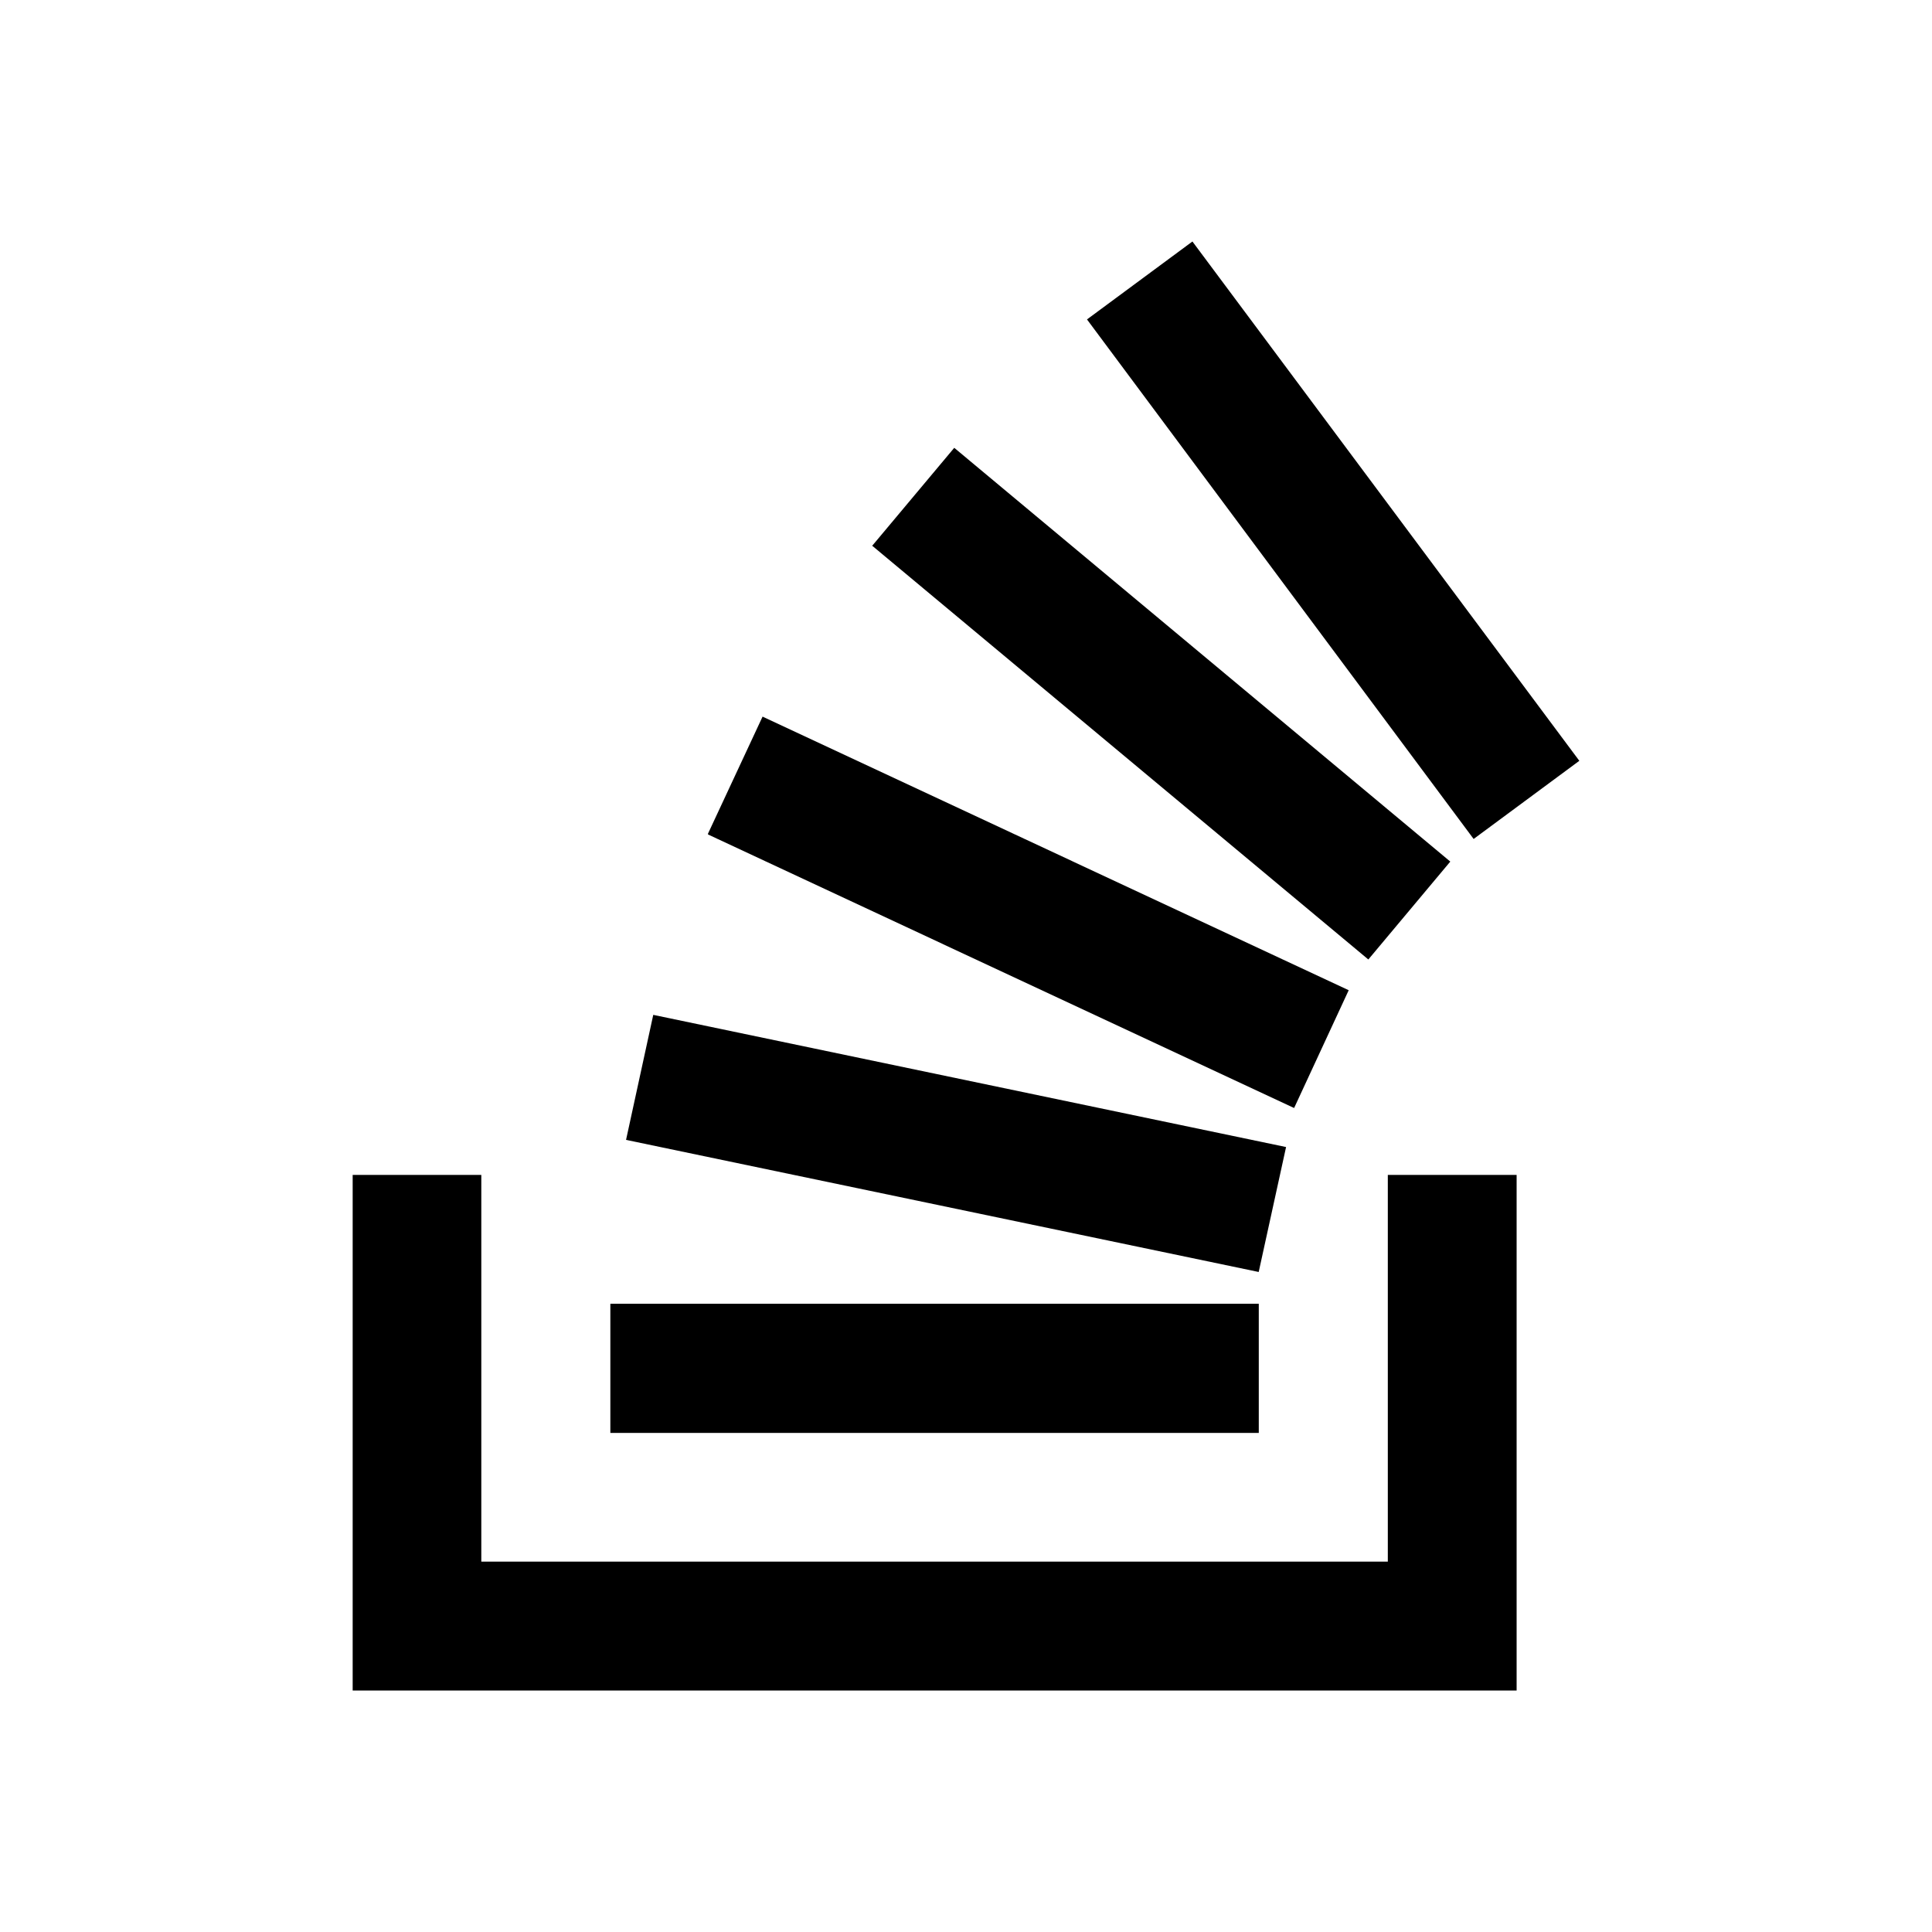
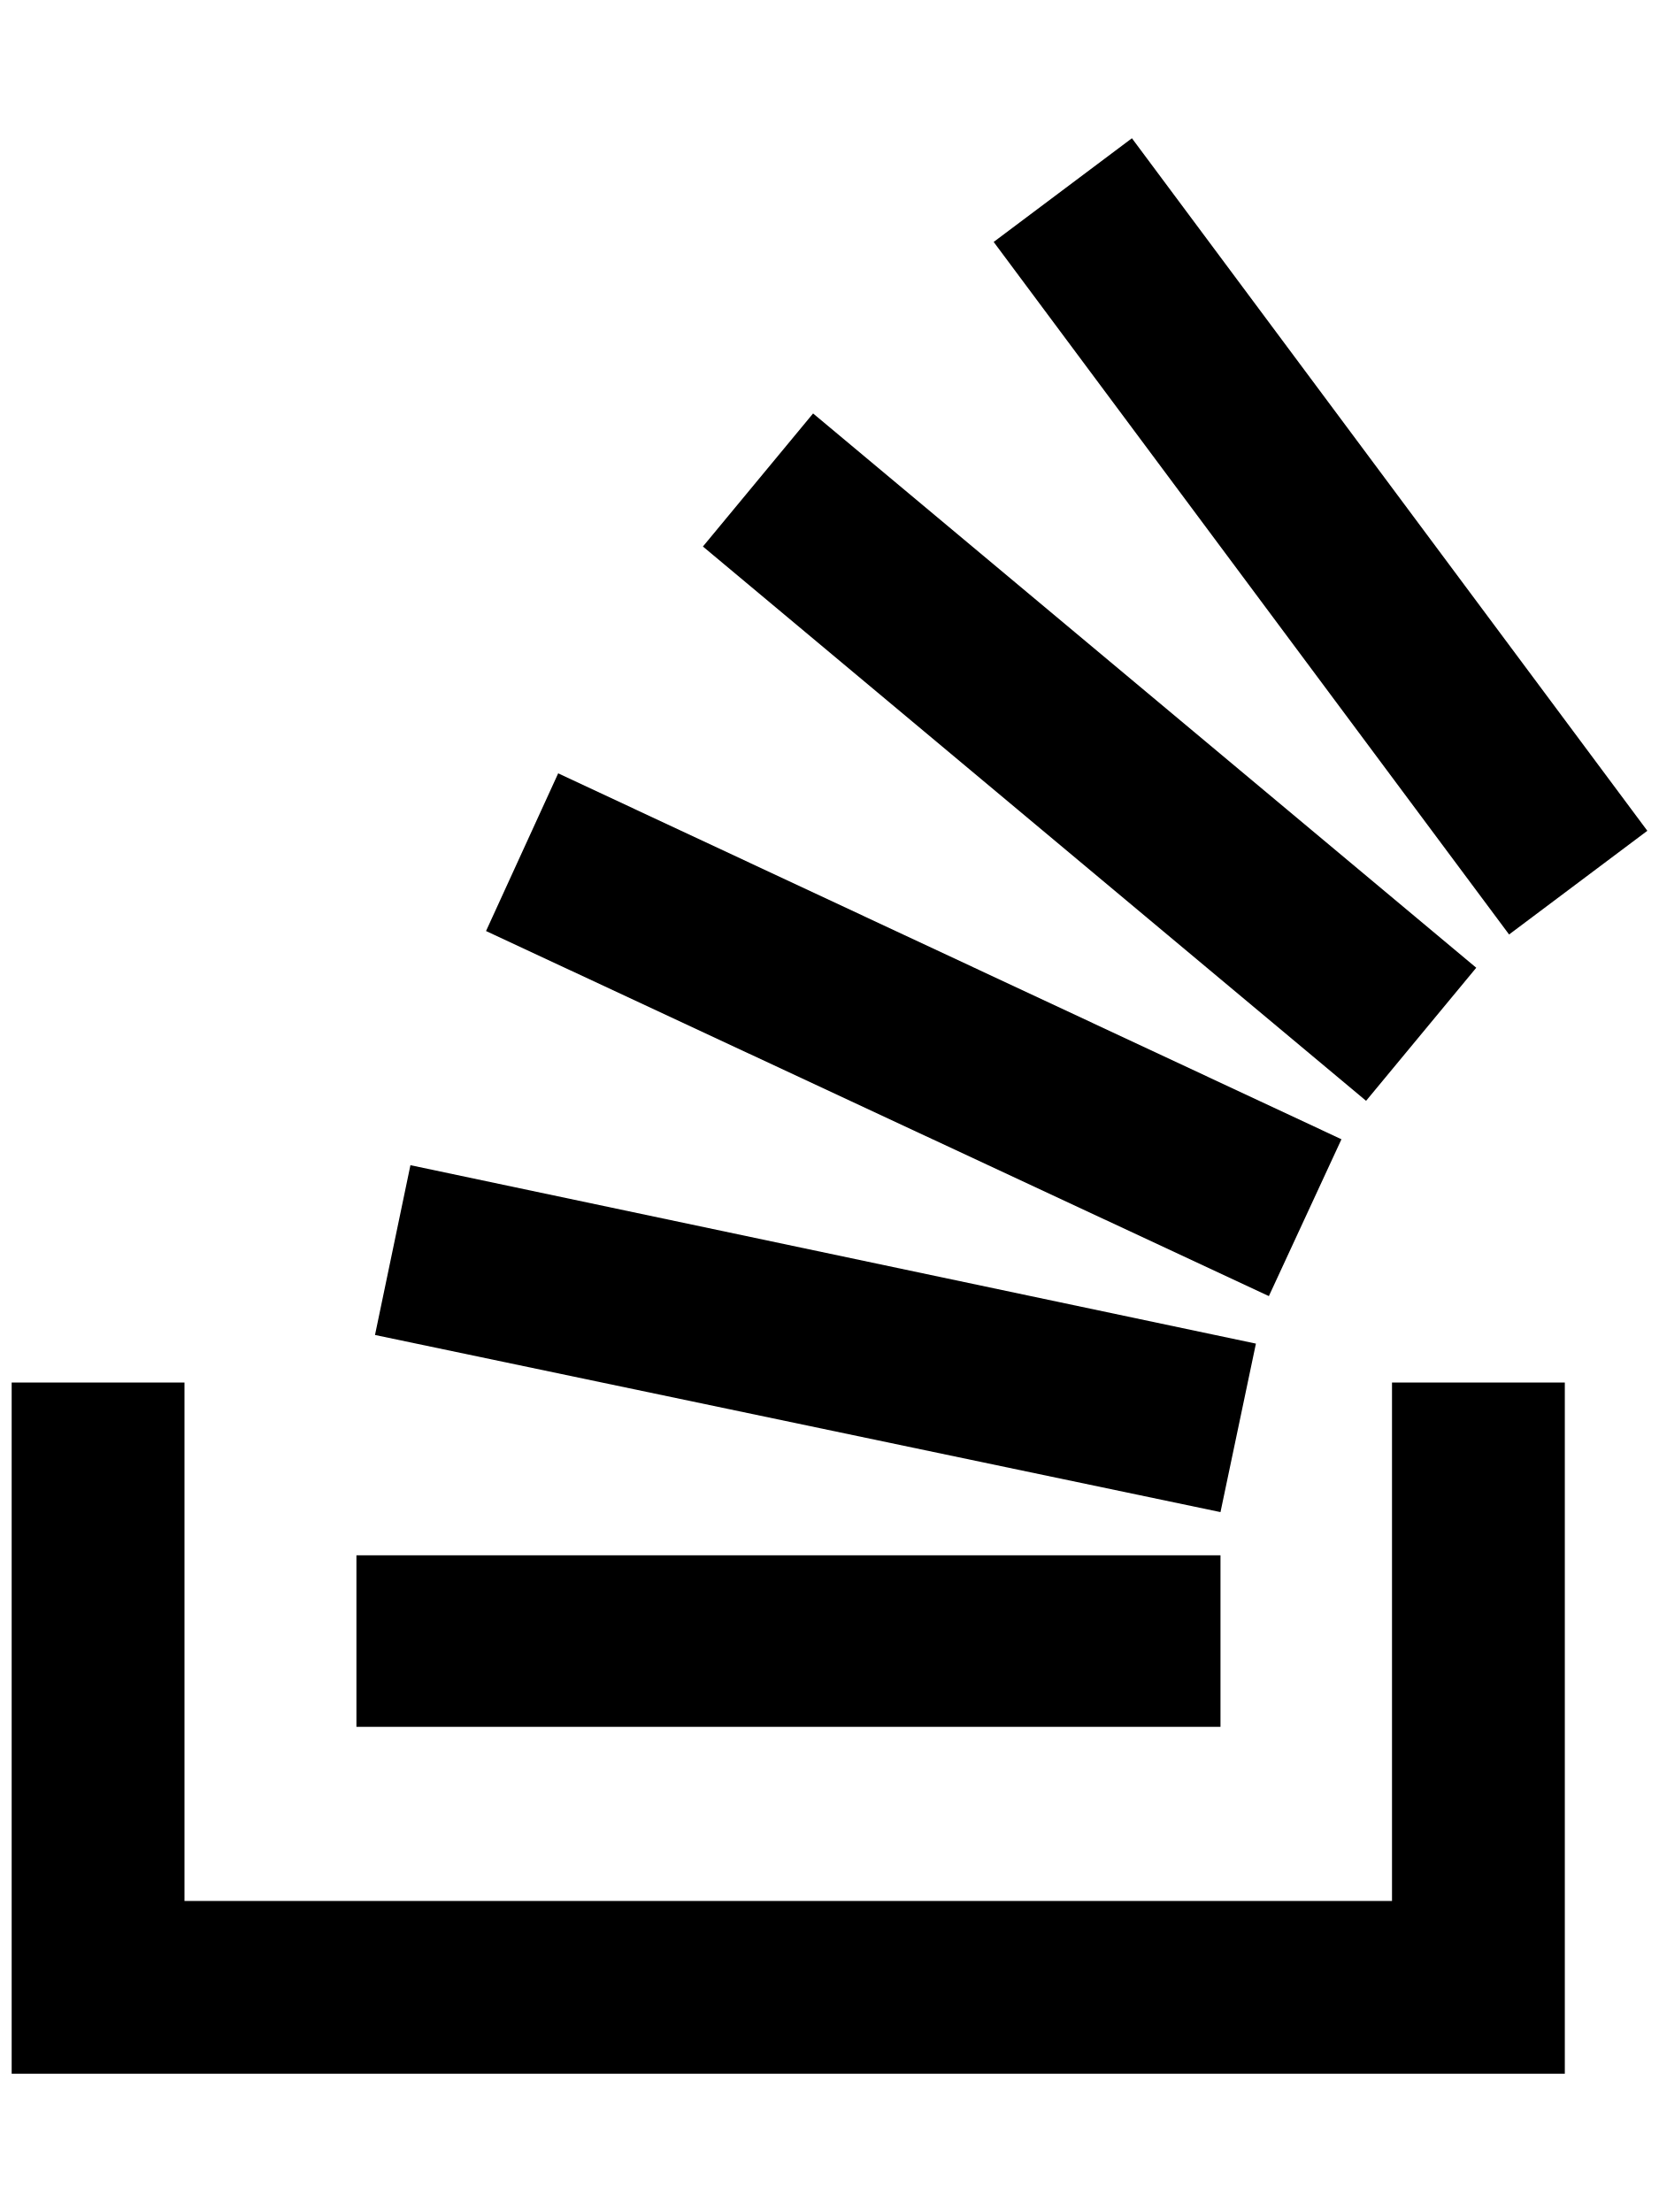
- <svg xmlns="http://www.w3.org/2000/svg" width="24" height="24" viewBox="0 0 24 24" fill="none">
-   <path d="M17.24 19.399V14.595H18.84V21H4.381V14.595H5.979V19.399H17.24ZM7.582 17.8H15.637V16.196H7.582V17.8ZM7.777 14.16L15.636 15.801L15.976 14.249L8.115 12.607L7.777 14.16ZM8.795 10.366L16.076 13.764L16.754 12.301L9.473 8.902L8.795 10.356V10.366ZM10.832 6.777L16.998 11.919L18.016 10.703L11.854 5.563L10.838 6.776L10.832 6.777ZM14.814 2.999L13.503 3.968L18.306 10.422L19.619 9.451L14.812 2.999H14.814V2.999Z" fill="black" />
+ <svg xmlns="http://www.w3.org/2000/svg" width="768" height="1024" viewBox="0 0 384 512" role="img">
+   <path d="M293.7 300l-181.2-84.5 16.7-36.5 181.3 84.7-16.8 36.3zm48-76L188.2 95.7l-25.5 30.8 153.5 128.3 25.5-30.8zm39.6-31.7L262 32l-32 24 119.3 160.3 32-24zM290.7 311L95 269.7 86.8 309l195.7 41 8.2-39zm31.6 129H42.7V320h-40v160h359.5V320h-40v120zm-39.8-80h-200v39.7h200V360z" />
</svg>
